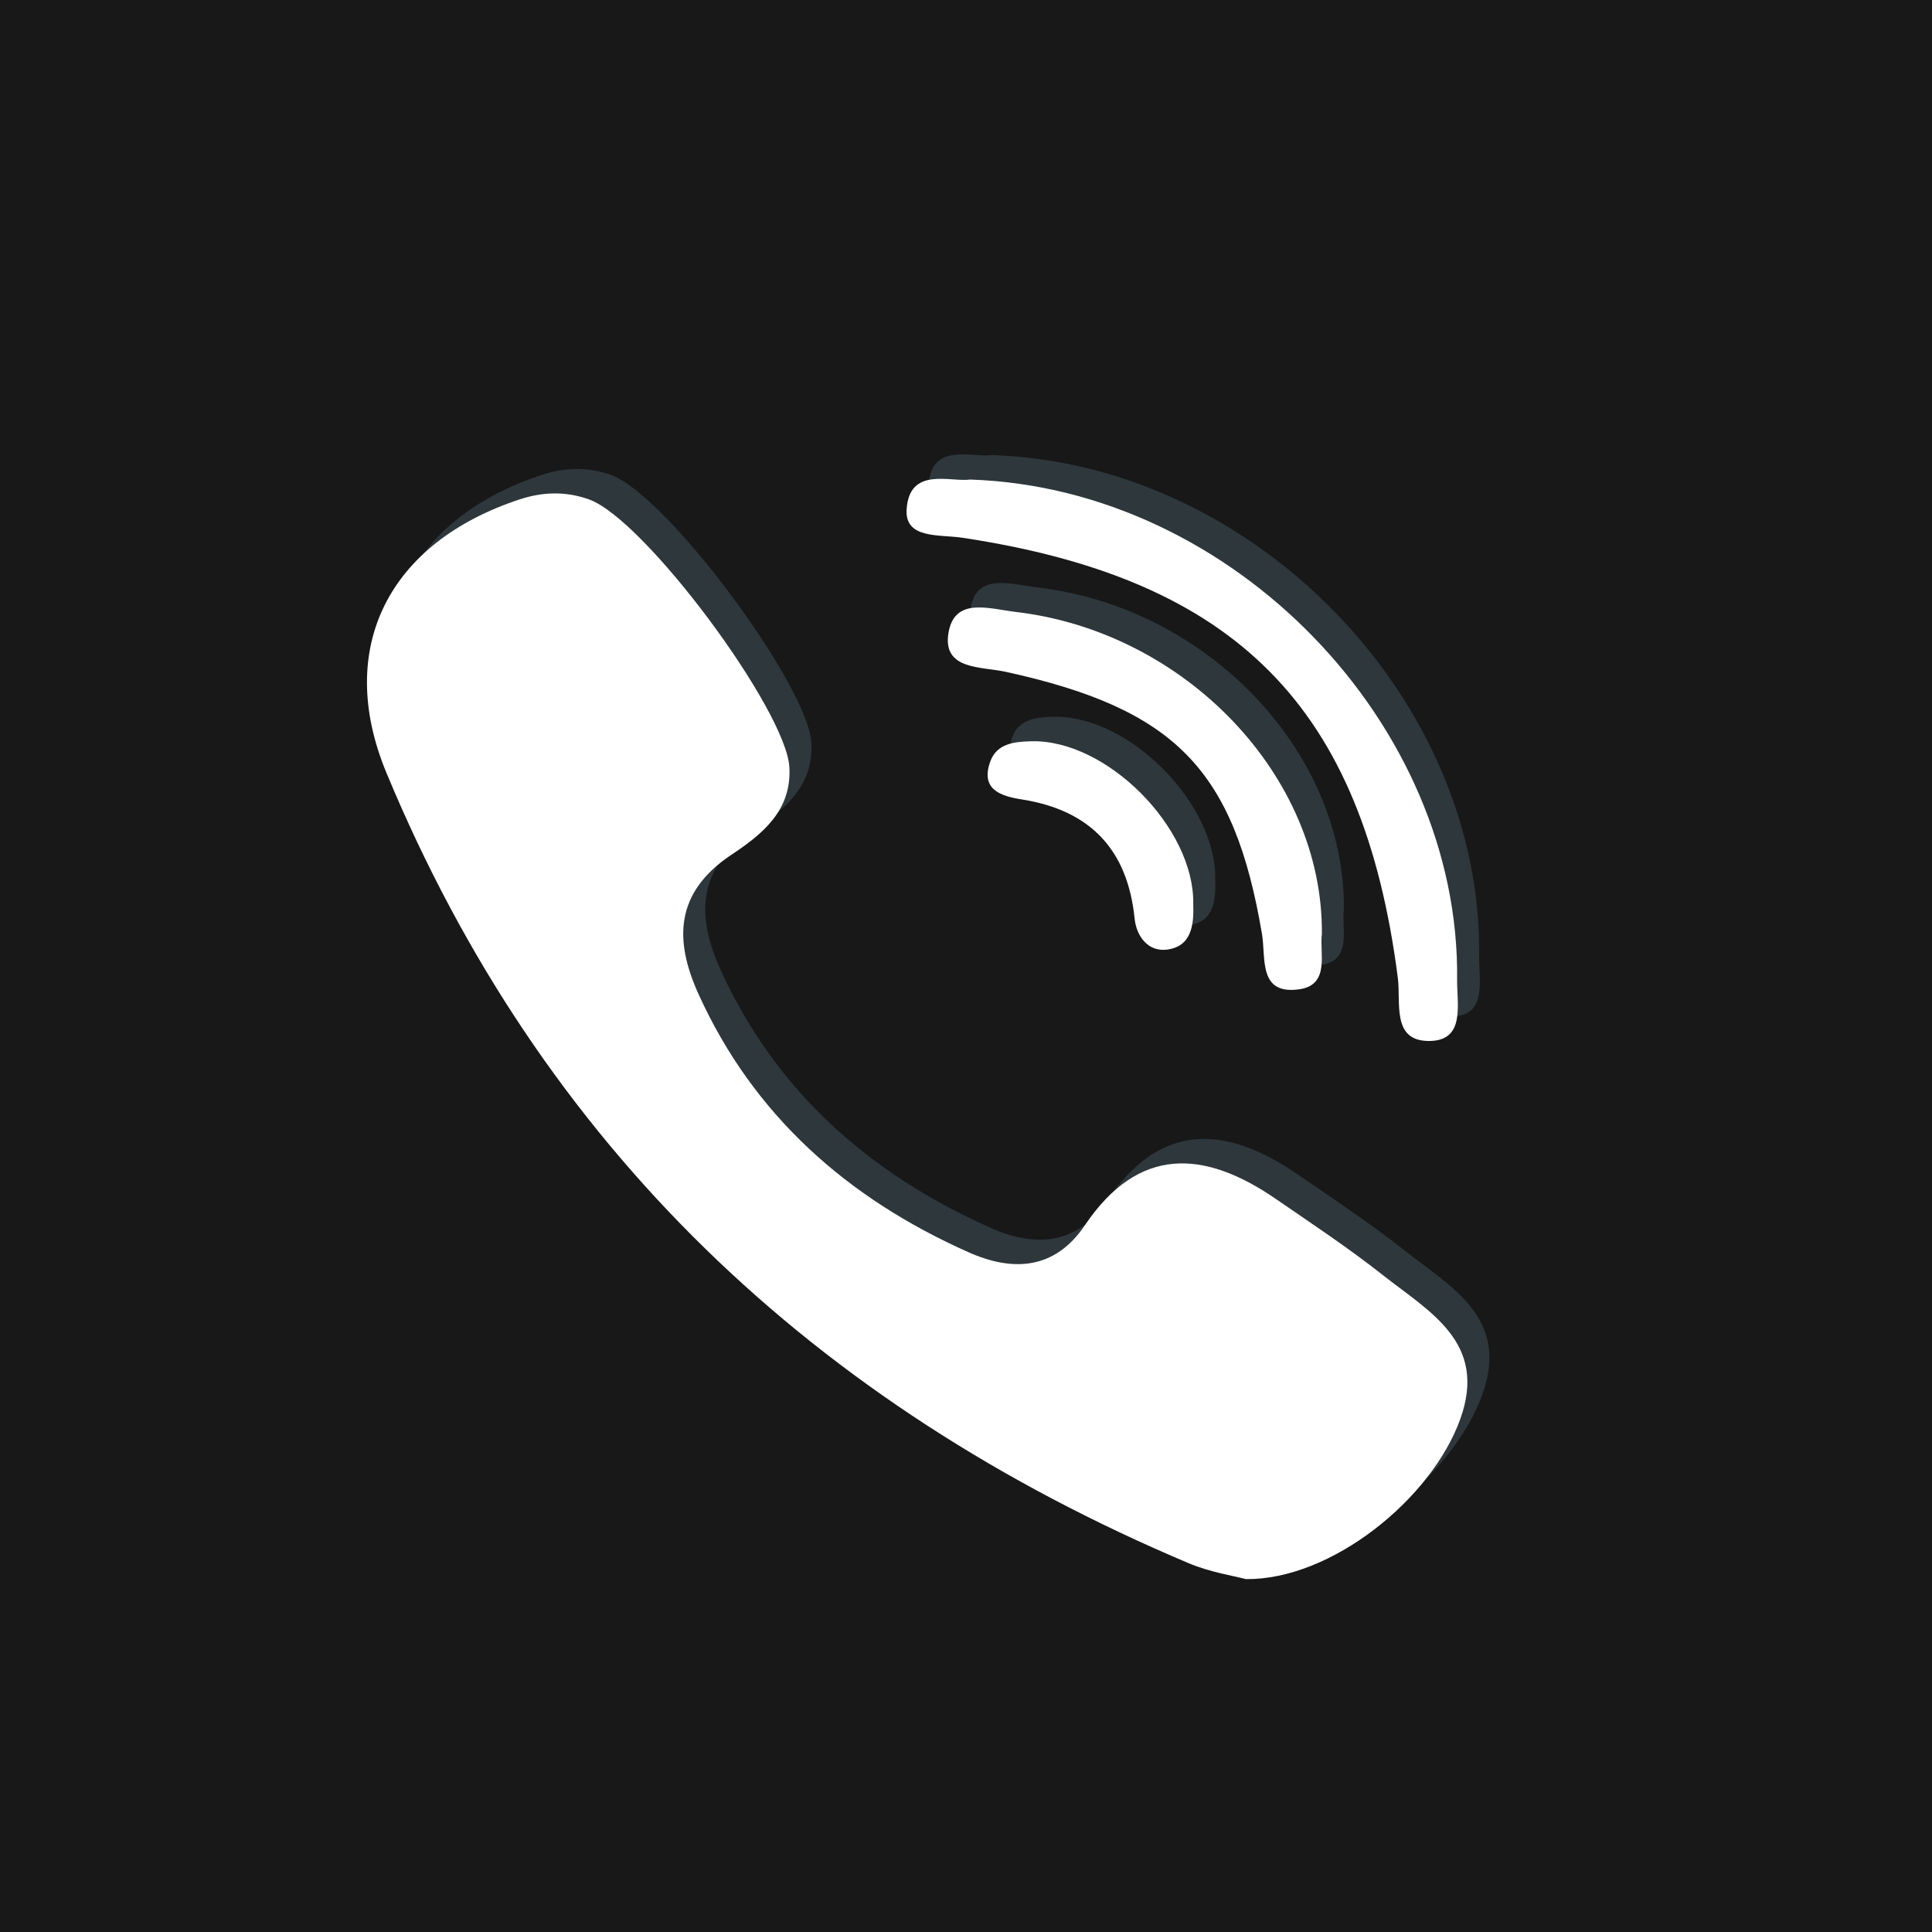
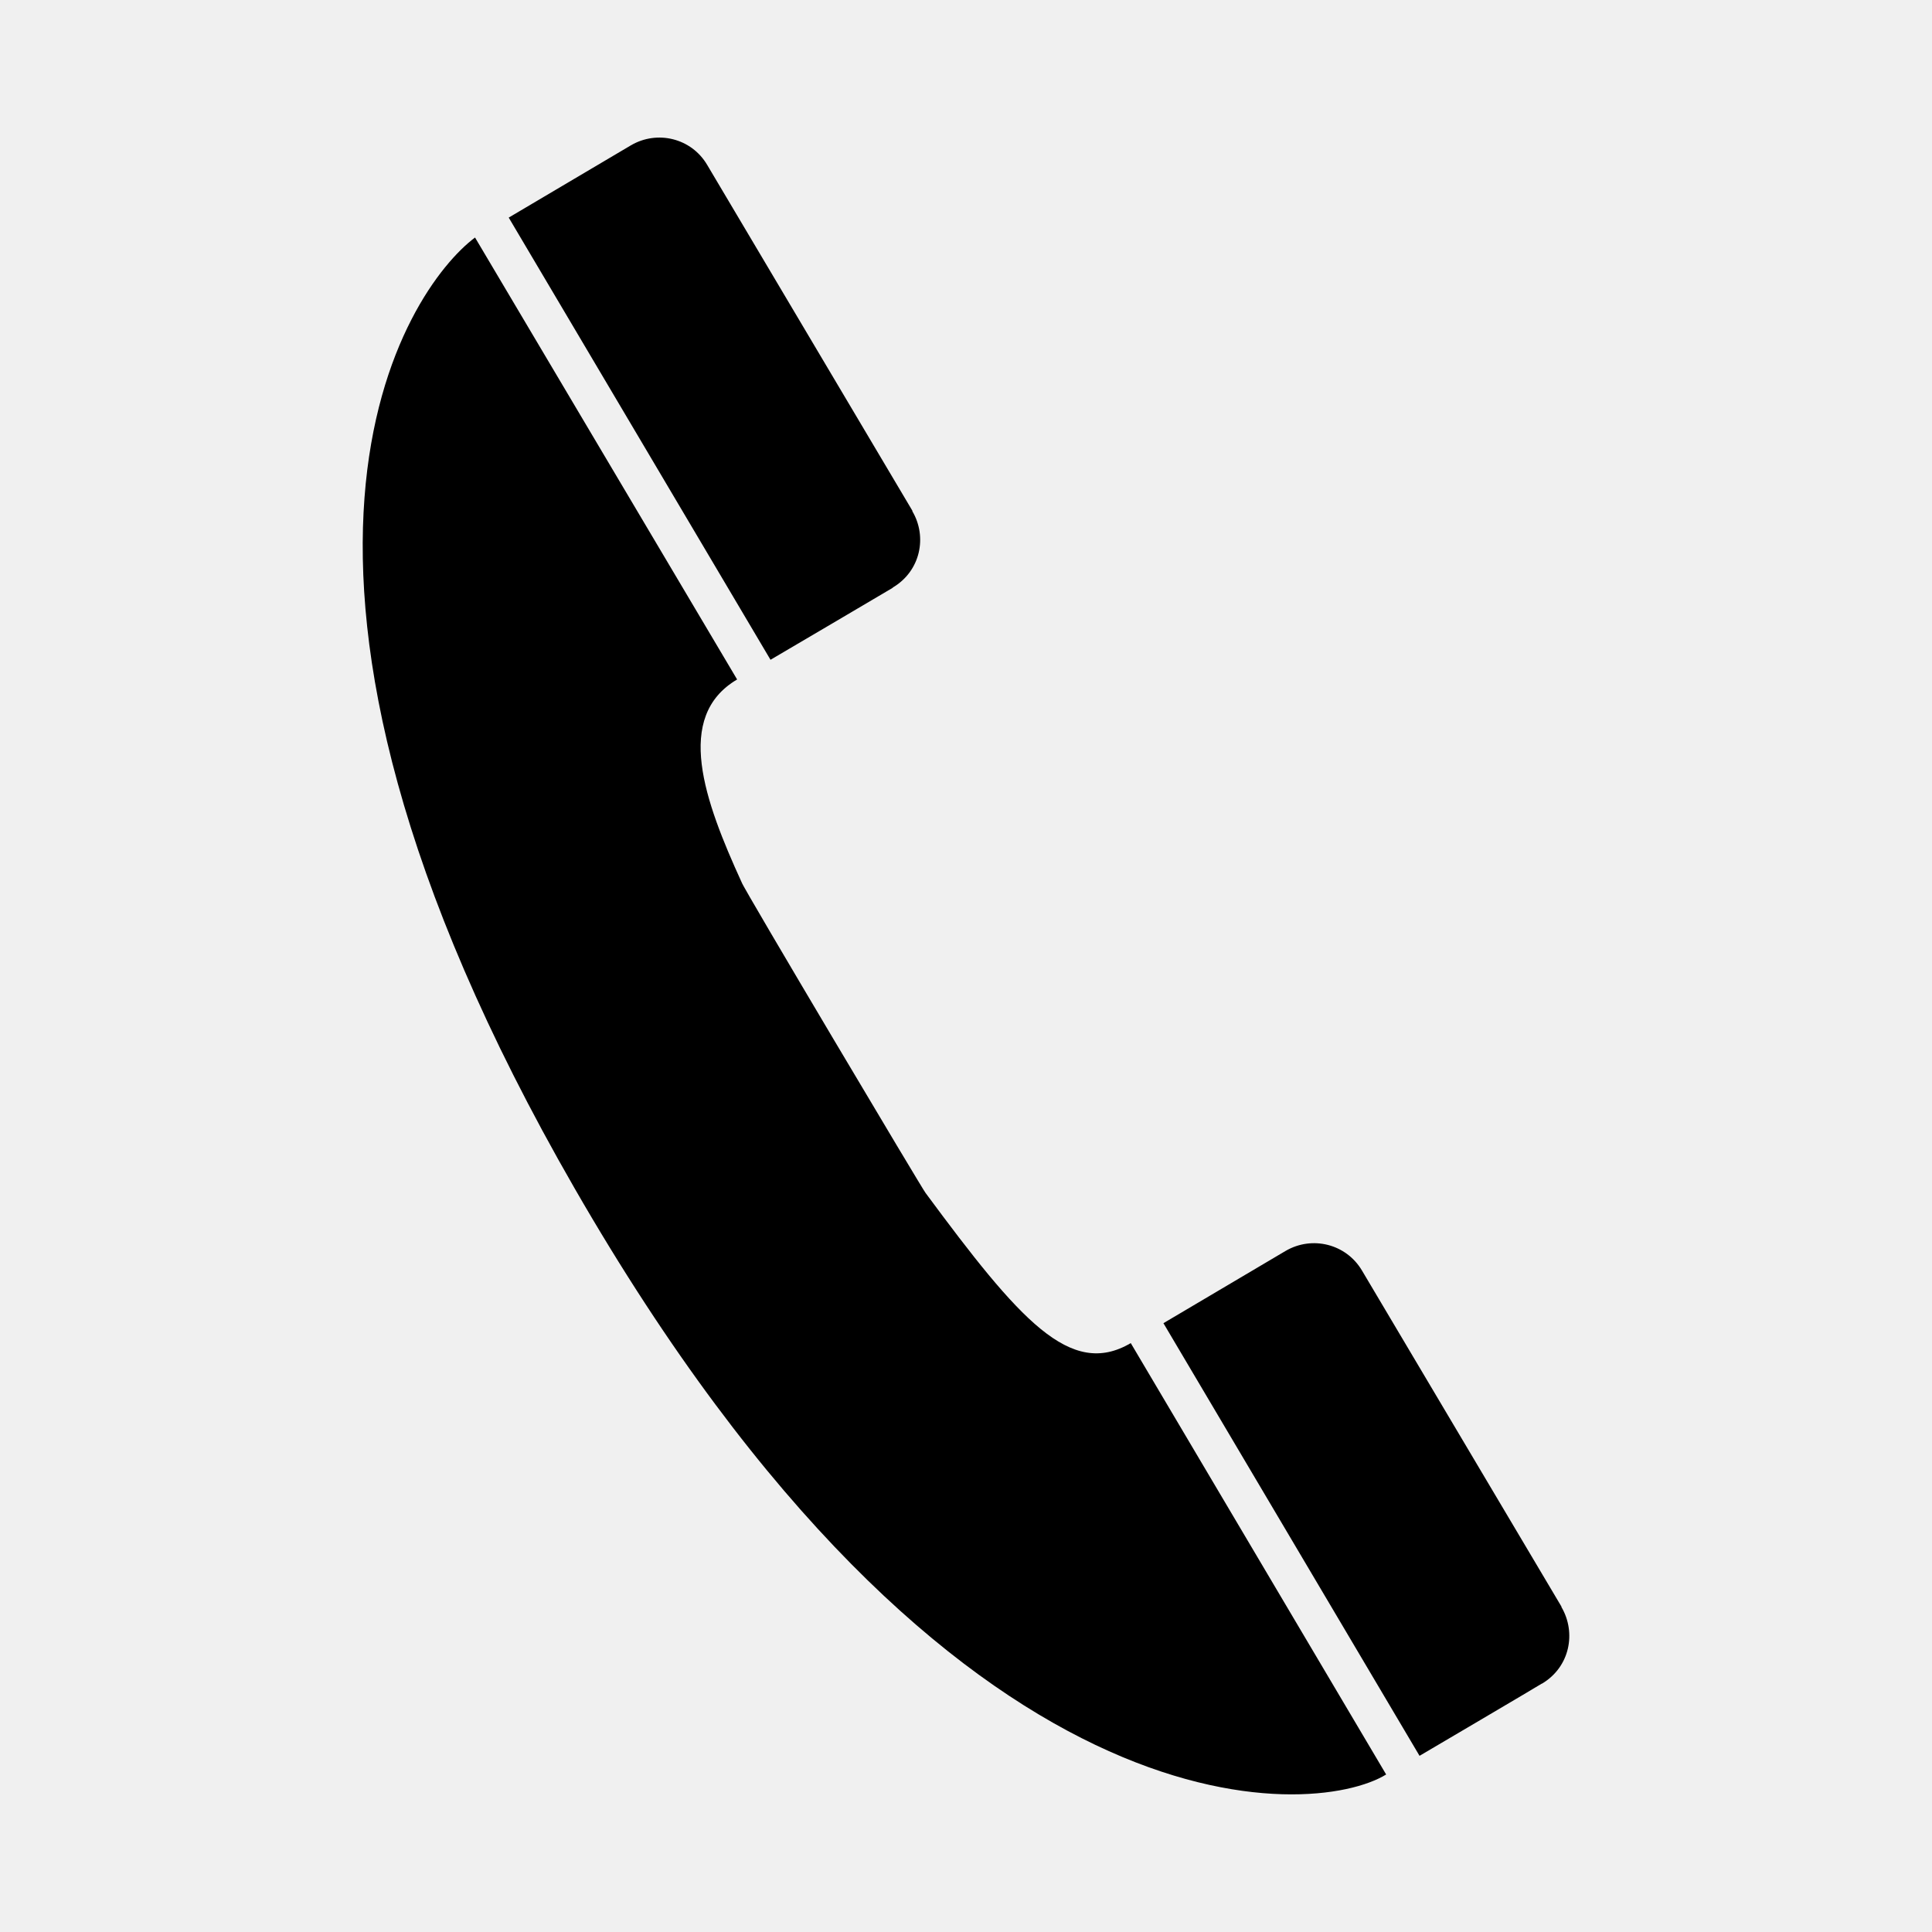
- <svg xmlns="http://www.w3.org/2000/svg" height="8.268in" style="shape-rendering:geometricPrecision; text-rendering:geometricPrecision; image-rendering:optimizeQuality; fill-rule:evenodd; clip-rule:evenodd" version="1.1" viewBox="0 0 826772 826772" width="8.268in" xml:space="preserve">
-   <defs>
-     <style type="text/css">
-    
-     .fil0 {fill:#181818}
-     .fil1 {fill:#2E373C;fill-rule:nonzero}
-     .fil2 {fill:white;fill-rule:nonzero}
-    
-   </style>
-   </defs>
-   <g id="Layer_x0020_1">
-     <polygon class="fil0" points="0,0 826772,0 826772,826772 0,826772 " />
-     <g id="_2016258664336">
-       <g>
-         <path class="fil1" d="M601157 535173c-14639,-11560 -30303,-21935 -45717,-32536 -30735,-21161 -58825,-22801 -81764,11240 -12882,19107 -30895,19951 -49752,11562 -51963,-23100 -92094,-58692 -115579,-110473 -10397,-22914 -10260,-43436 14069,-59646 12882,-8575 25856,-18697 24807,-37441 -1345,-24419 -61814,-106003 -85685,-114598 -9874,-3558 -19724,-3330 -29780,-22 -55976,18446 -79165,63591 -56957,117037 66237,159448 182842,270466 343317,338208 9143,3854 19311,5405 24465,6795 36526,365 79347,-34156 91705,-68402 11925,-32925 -13247,-46013 -33129,-61724z" />
-         <path class="fil1" d="M421212 219652c117334,17695 171441,72393 186374,188247 1392,10693 -2690,26813 12884,27109 16280,298 12358,-15549 12494,-26267 1369,-109103 -95673,-210270 -208379,-213987 -8504,1208 -26107,-5747 -27201,12928 -706,12586 14091,10510 23828,11970z" />
-         <path class="fil1" d="M444148 251413c-11286,-1322 -26174,-6543 -28821,8803 -2757,16120 13841,14479 24512,16826 72463,15869 97703,41726 109628,112205 1733,10283 -1710,26267 16098,23621 13202,-1961 8436,-15687 9531,-23690 593,-67650 -58532,-129235 -130948,-137765z" />
-         <path class="fil1" d="M450807 306752c-7525,183 -14935,982 -17695,8870 -4149,11788 4583,14615 13498,16008 29733,4672 45375,21864 48340,50913 798,7889 5905,14275 13680,13385 10761,-1254 11743,-10648 11424,-19587 524,-32651 -37120,-70387 -69247,-69589z" />
-       </g>
-       <g>
-         <path class="fil2" d="M591740 545634c-14640,-11560 -30304,-21935 -45717,-32536 -30735,-21161 -58825,-22801 -81764,11240 -12882,19107 -30895,19951 -49752,11562 -51963,-23100 -92094,-58692 -115579,-110473 -10397,-22914 -10260,-43436 14069,-59646 12882,-8575 25856,-18697 24807,-37441 -1345,-24419 -61815,-106003 -85685,-114597 -9875,-3559 -19724,-3331 -29781,-23 -55975,18446 -79164,63591 -56957,117037 66238,159448 182843,270466 343318,338208 9143,3854 19311,5405 24464,6795 36527,365 79348,-34156 91706,-68402 11925,-32925 -13247,-46013 -33129,-61724z" />
-         <path class="fil2" d="M411794 230113c117335,17695 171441,72393 186375,188247 1392,10693 -2690,26813 12884,27109 16280,298 12358,-15549 12494,-26267 1369,-109103 -95673,-210270 -208379,-213986 -8505,1207 -26107,-5747 -27201,12927 -707,12586 14091,10510 23827,11970z" />
-         <path class="fil2" d="M434731 261874c-11287,-1322 -26174,-6543 -28821,8803 -2758,16120 13841,14479 24511,16826 72463,15869 97704,41726 109629,112205 1733,10283 -1711,26267 16097,23621 13203,-1961 8437,-15687 9531,-23690 594,-67650 -58531,-129235 -130947,-137765z" />
-         <path class="fil2" d="M441390 317213c-7525,183 -14935,982 -17695,8870 -4150,11788 4583,14615 13498,16008 29733,4672 45374,21864 48339,50913 799,7889 5905,14275 13681,13385 10761,-1254 11743,-10648 11424,-19587 524,-32651 -37120,-70387 -69247,-69589z" />
-       </g>
-     </g>
-   </g>
+ <svg xmlns="http://www.w3.org/2000/svg" fill="#000000" width="800px" height="800px" viewBox="0 0 32 32" version="1.1">
+   <path d="M15.331 19.76c-0.026-0.018-3.034-5.075-3.044-5.14-0.622-1.359-1.124-2.749-0.078-3.366l-4.341-7.32c-1.125 0.841-4.307 5.405 1.649 15.748 6.274 10.9 12.245 10.447 13.442 9.709l-4.23-7.145c-1 0.588-1.842-0.381-3.398-2.486zM25.862 26.617l0.001-0.006c0 0-3.303-5.566-3.305-5.568-0.262-0.441-0.825-0.58-1.264-0.324l-2.024 1.197 4.242 7.166c0 0 2.024-1.191 2.023-1.195h0.004c0.465-0.276 0.572-0.846 0.323-1.27zM14.786 9.736v-0.004c0.465-0.275 0.574-0.845 0.325-1.265l0.002-0.006c0 0-3.398-5.729-3.4-5.73-0.261-0.443-0.826-0.58-1.263-0.324l-2.024 1.197 4.336 7.324c0 0 2.023-1.189 2.024-1.192z" />
</svg>
